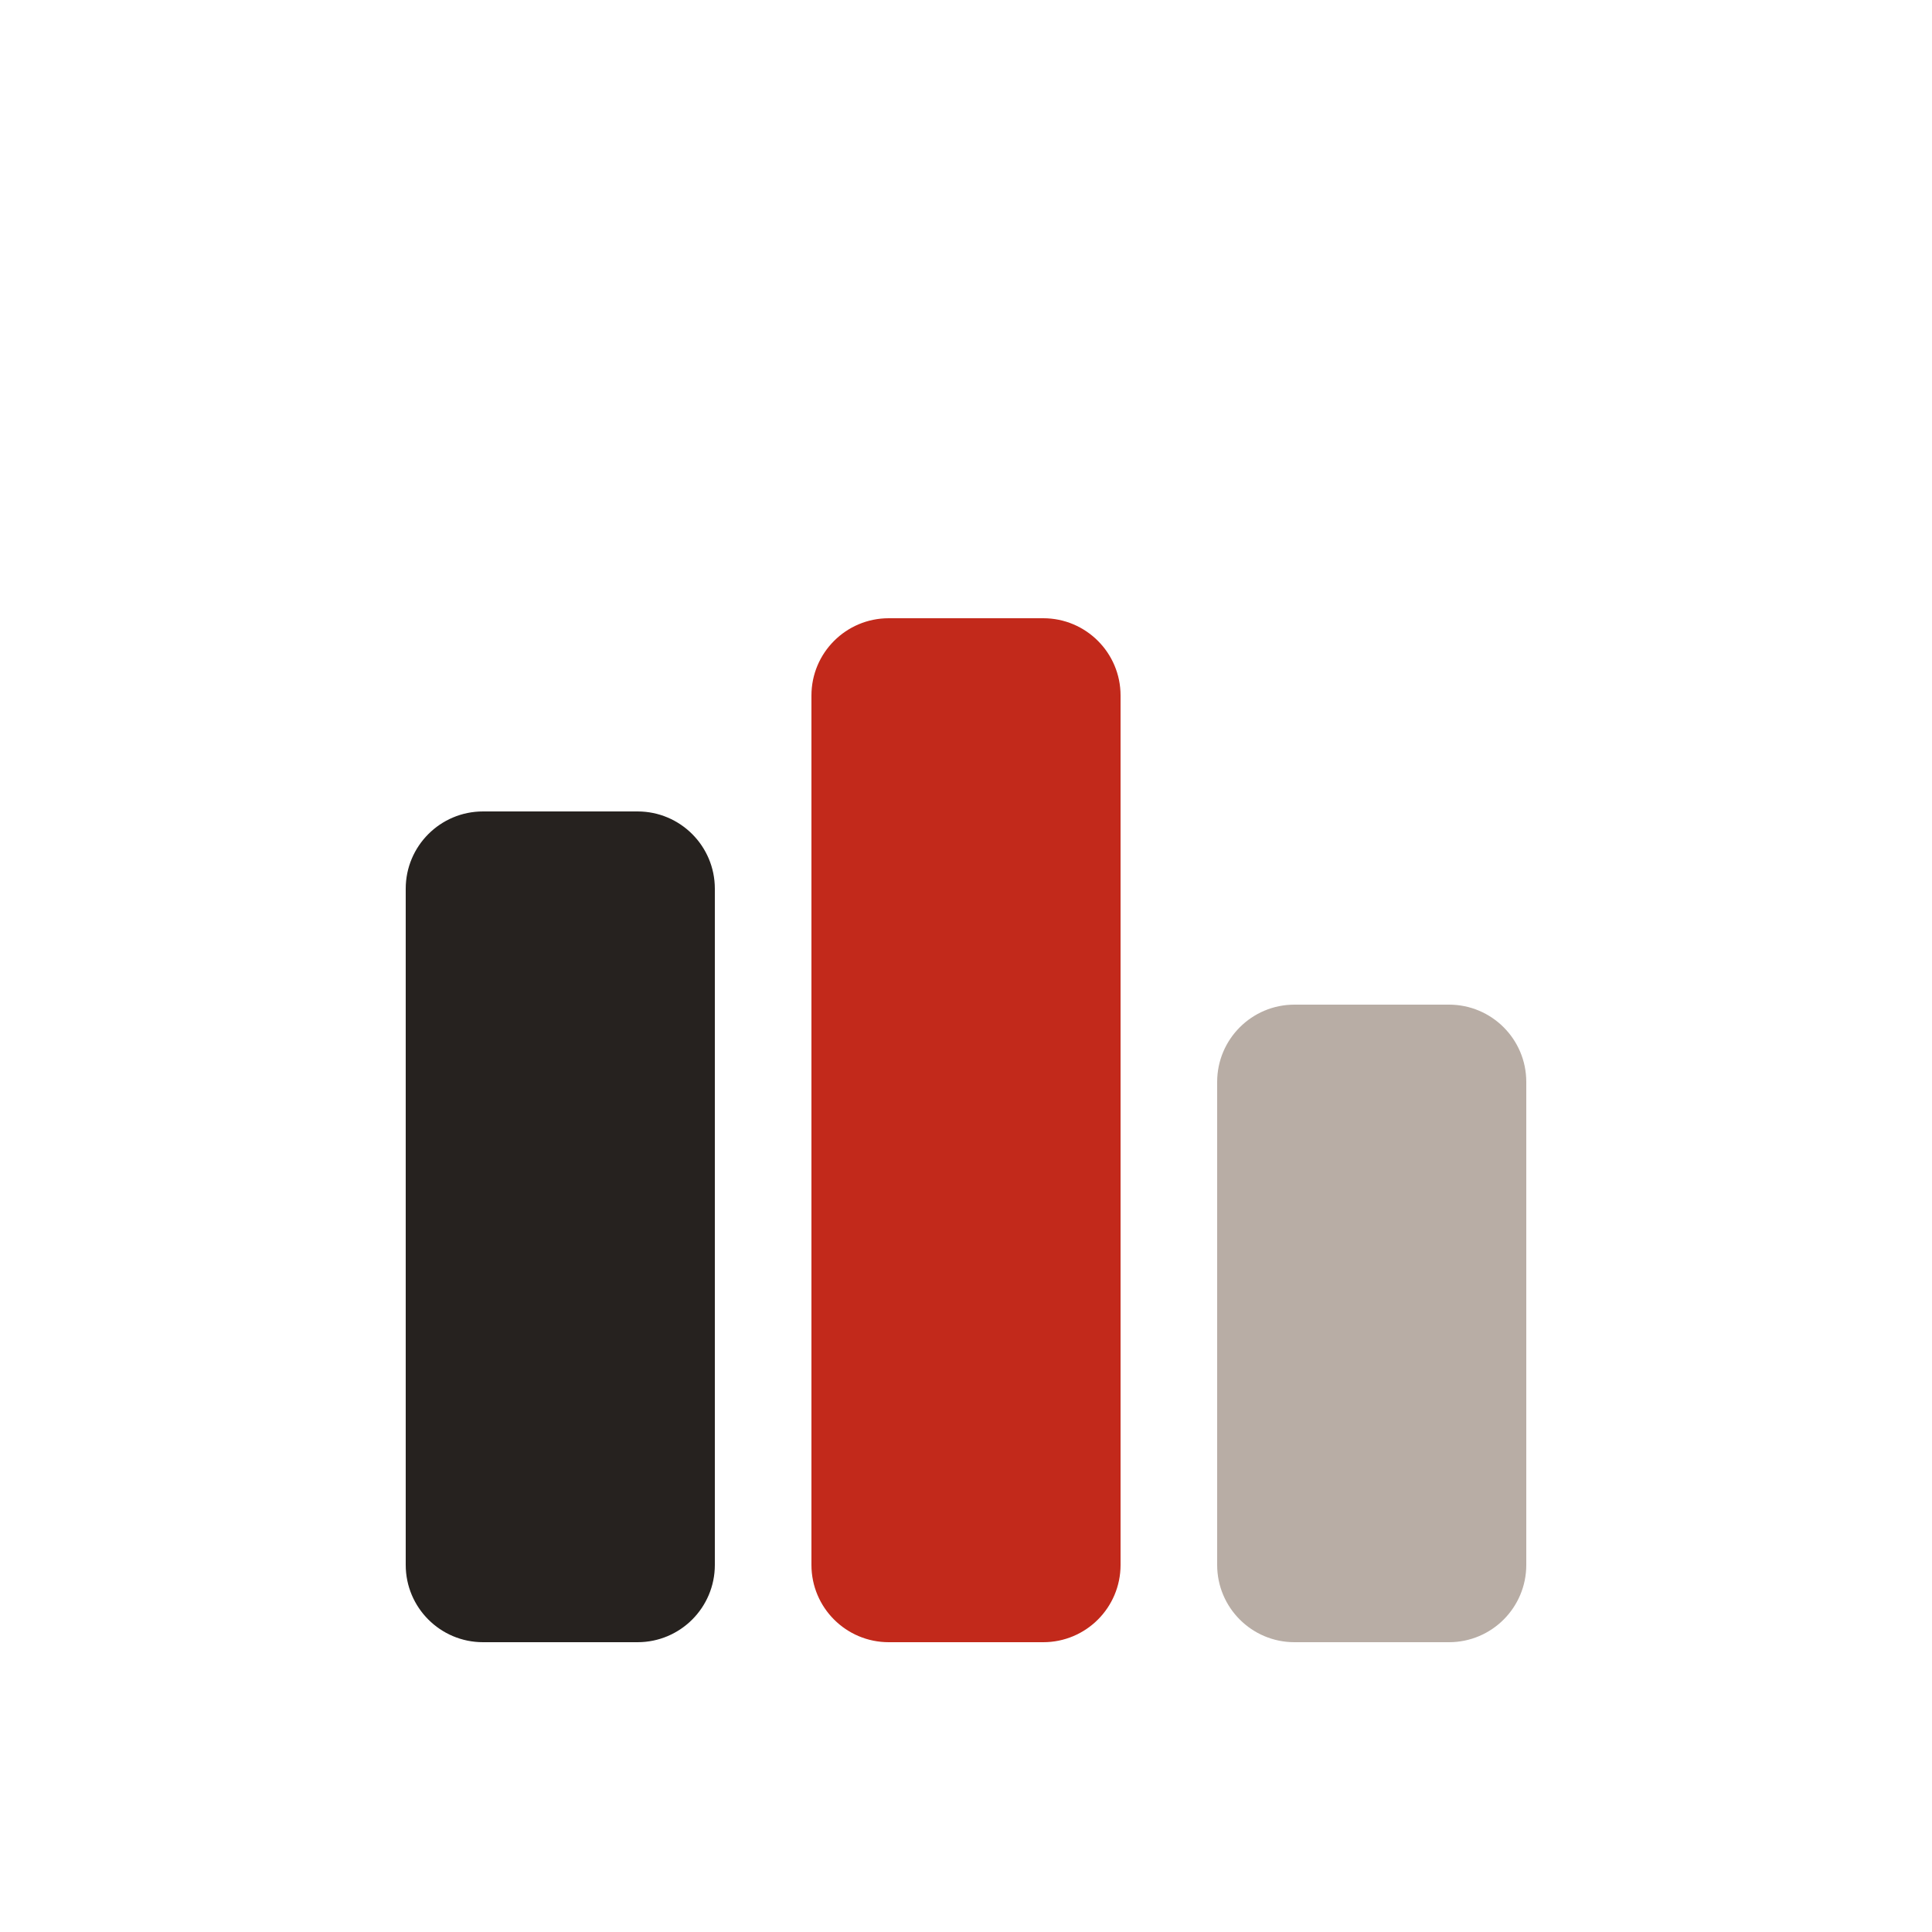
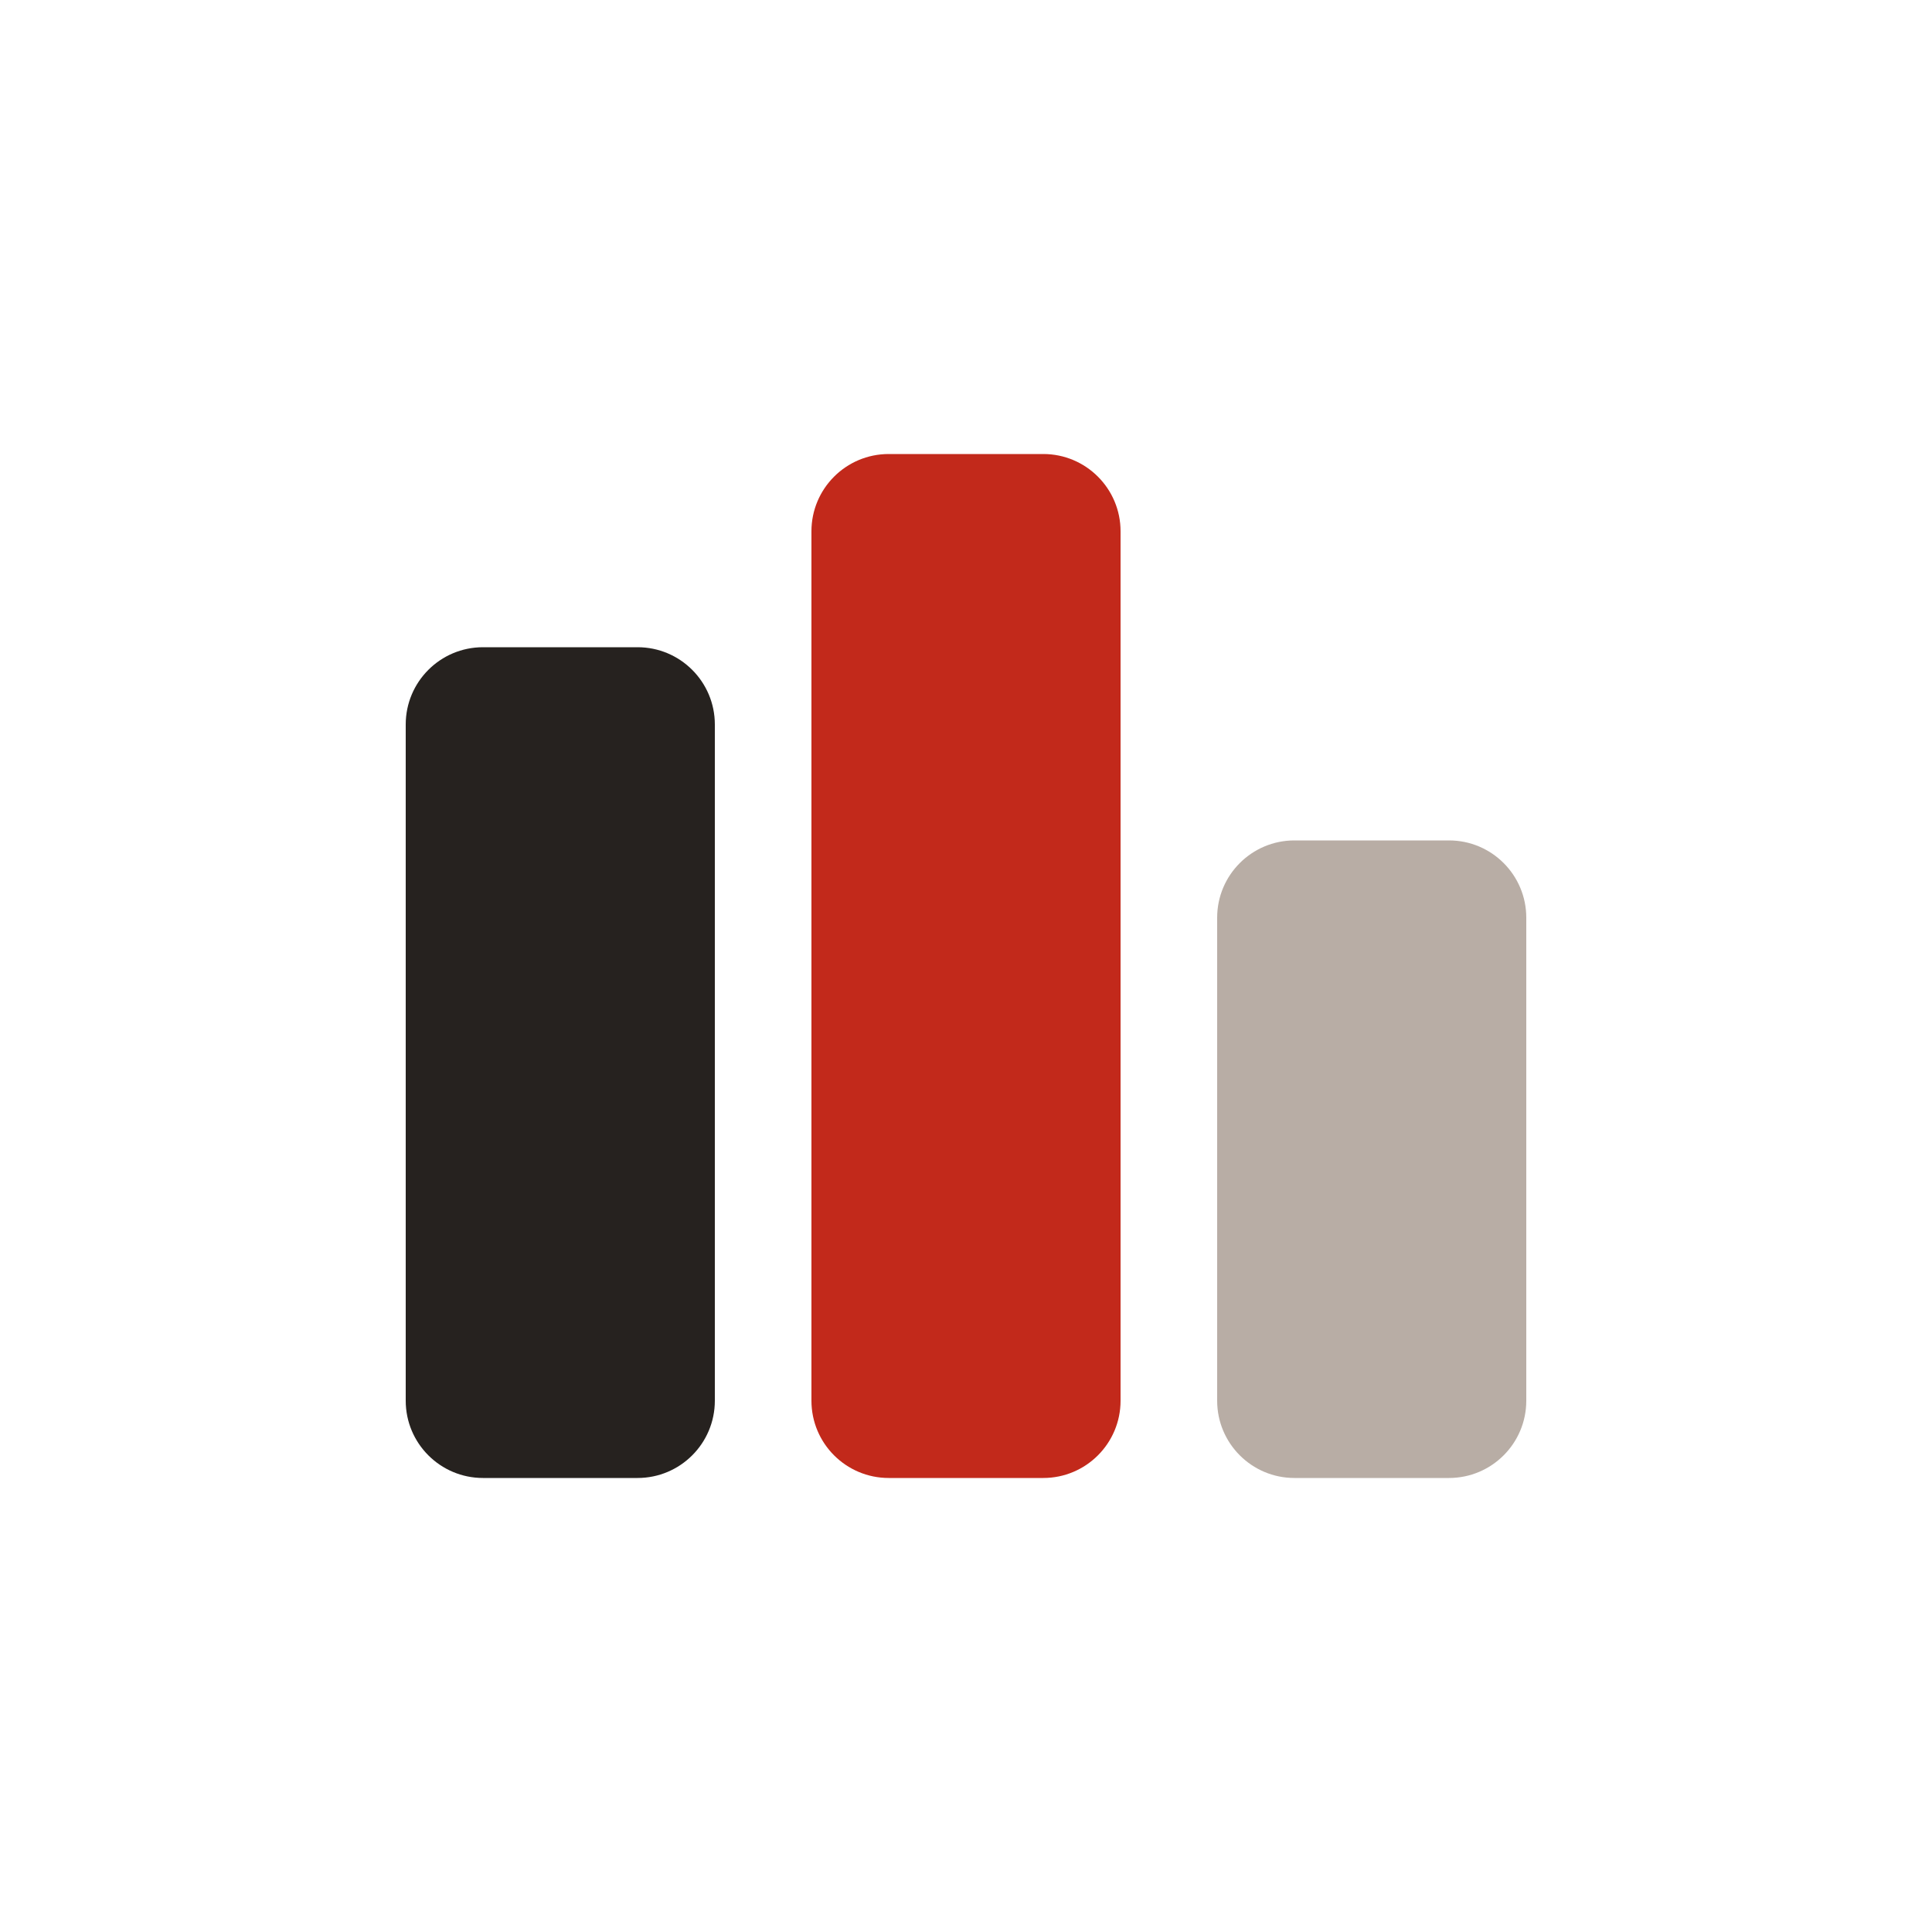
- <svg xmlns="http://www.w3.org/2000/svg" viewBox="0 0 100 100" role="img" aria-label="Three Flows Solutions">
+ <svg xmlns="http://www.w3.org/2000/svg" viewBox="0 8.5 100 100" role="img" aria-label="Three Flows Solutions">
  <rect x="21" y="42" width="16" height="43" rx="4" ry="4" fill="#26221F" />
  <rect x="42" y="32" width="16" height="53" rx="4" ry="4" fill="#C2291B" />
  <rect x="63" y="52" width="16" height="33" rx="4" ry="4" fill="#B8ADA5" />
</svg>
